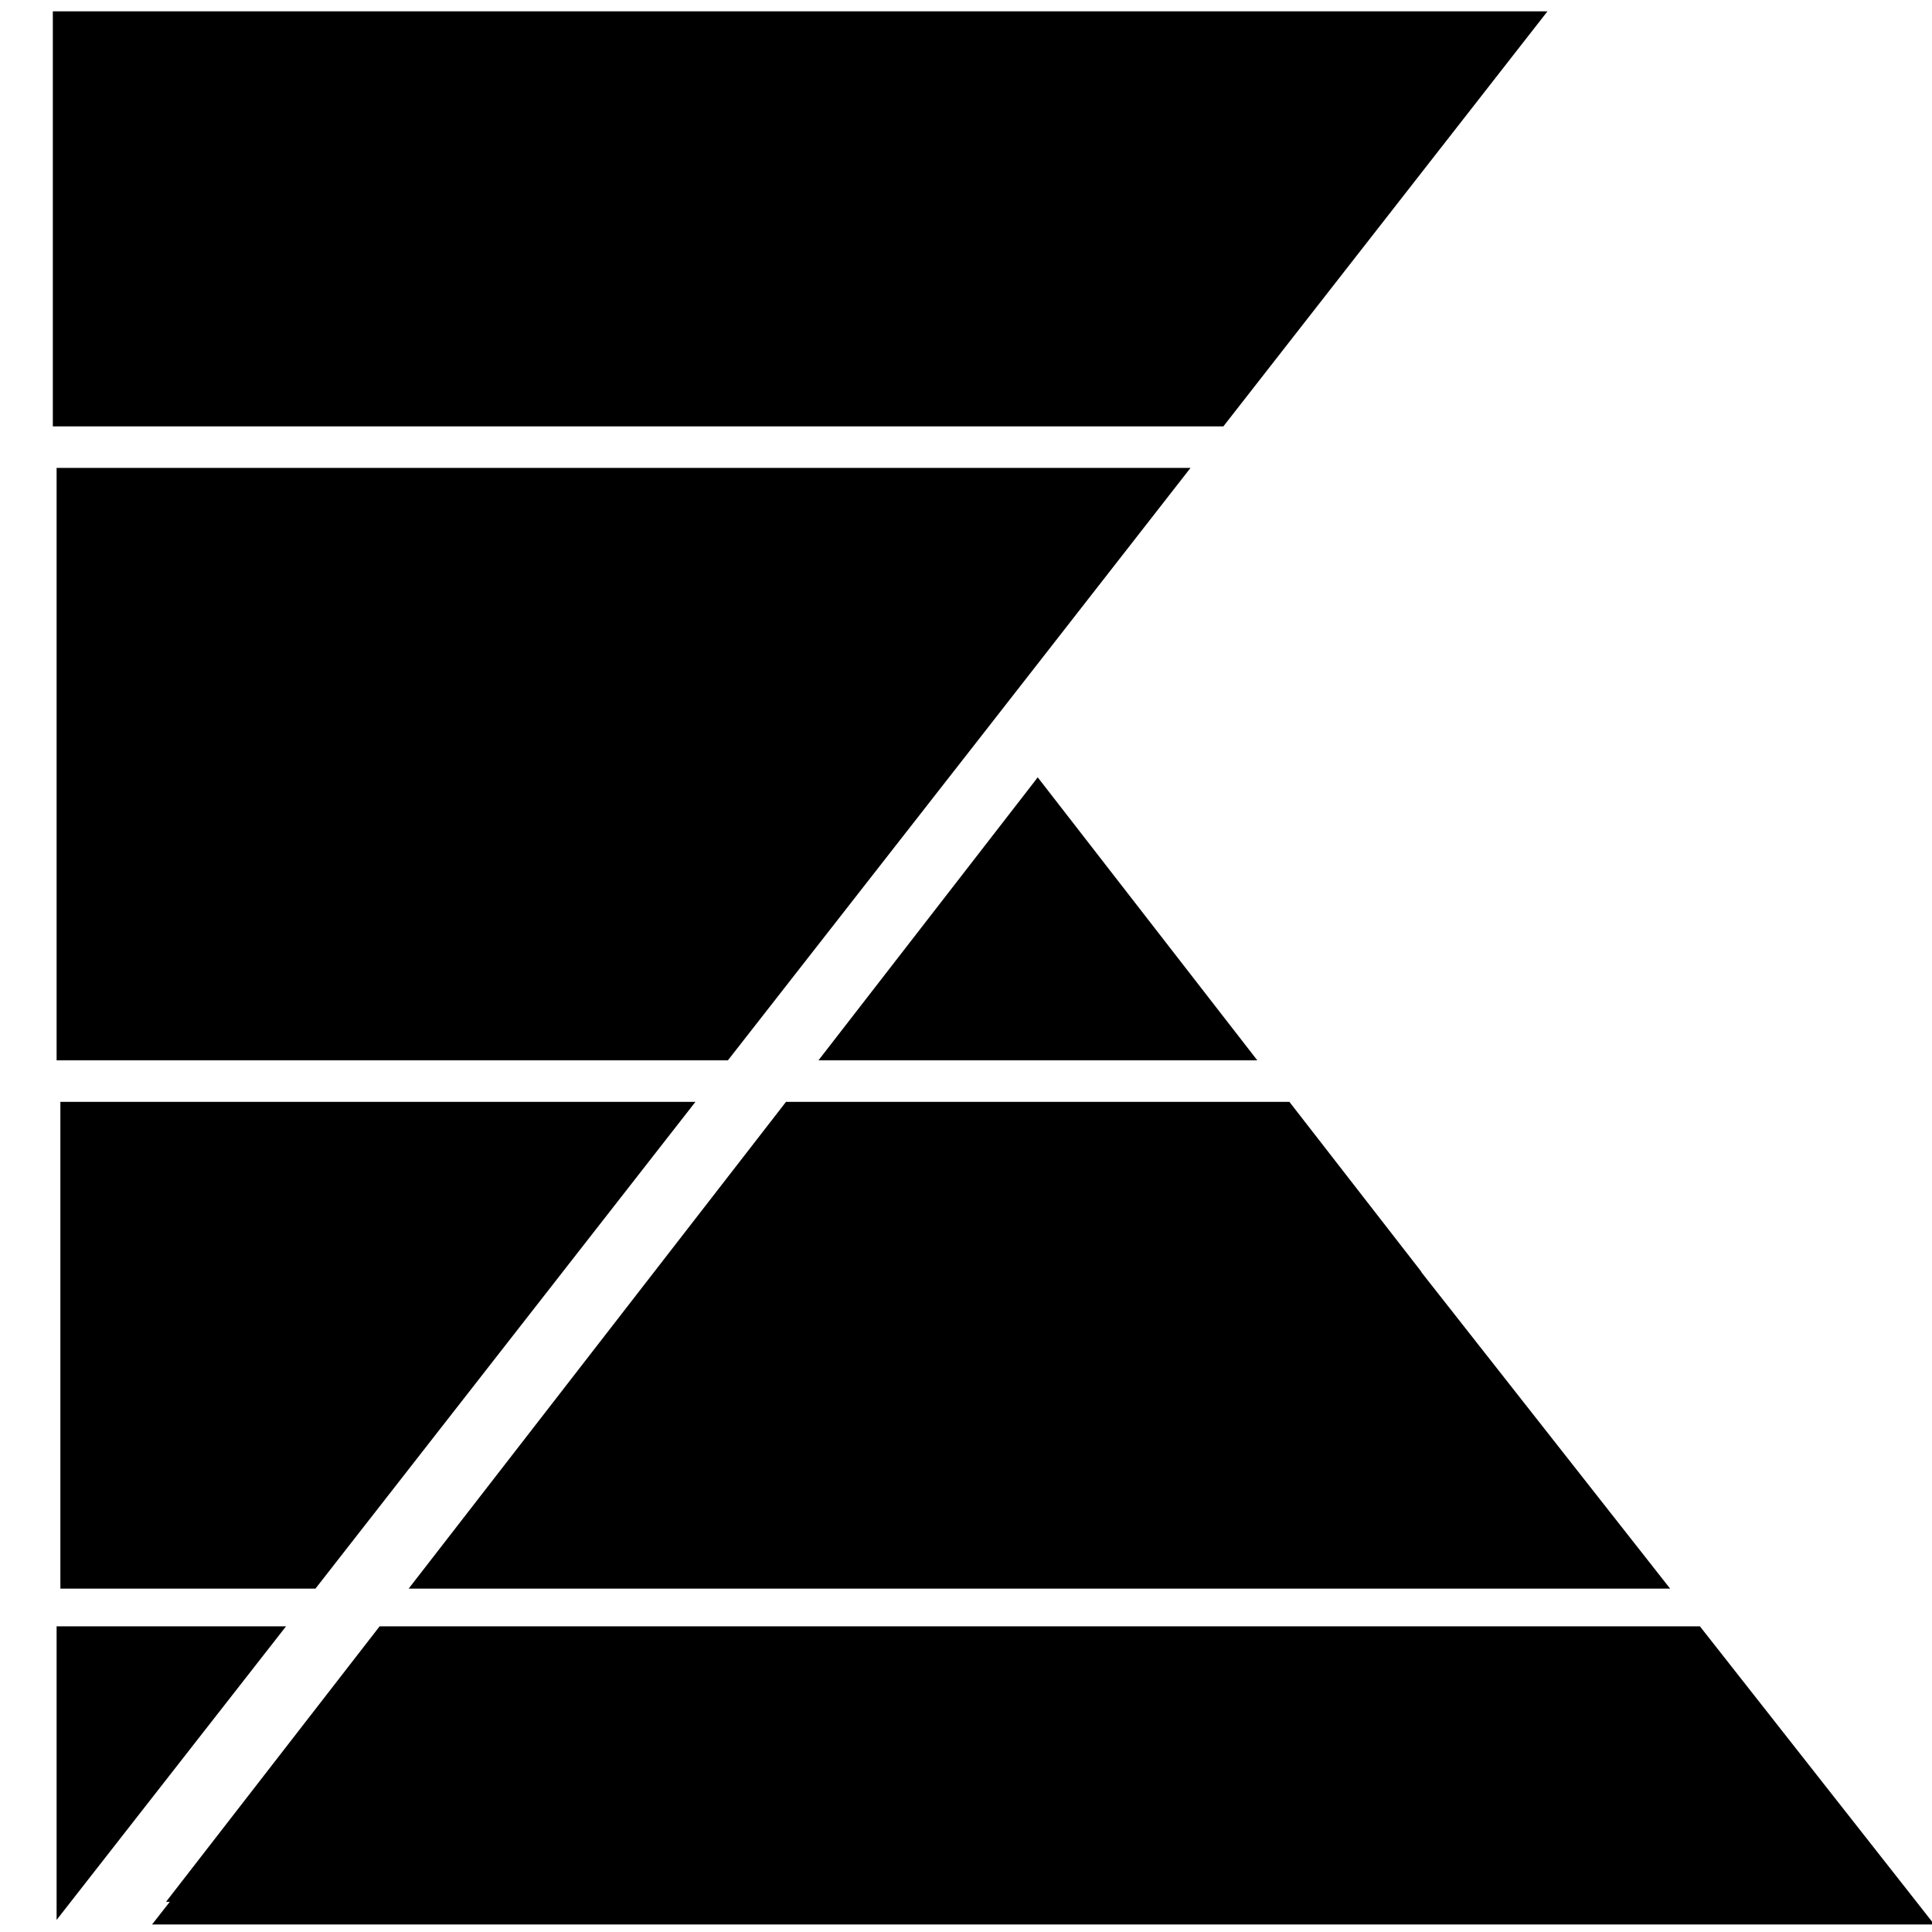
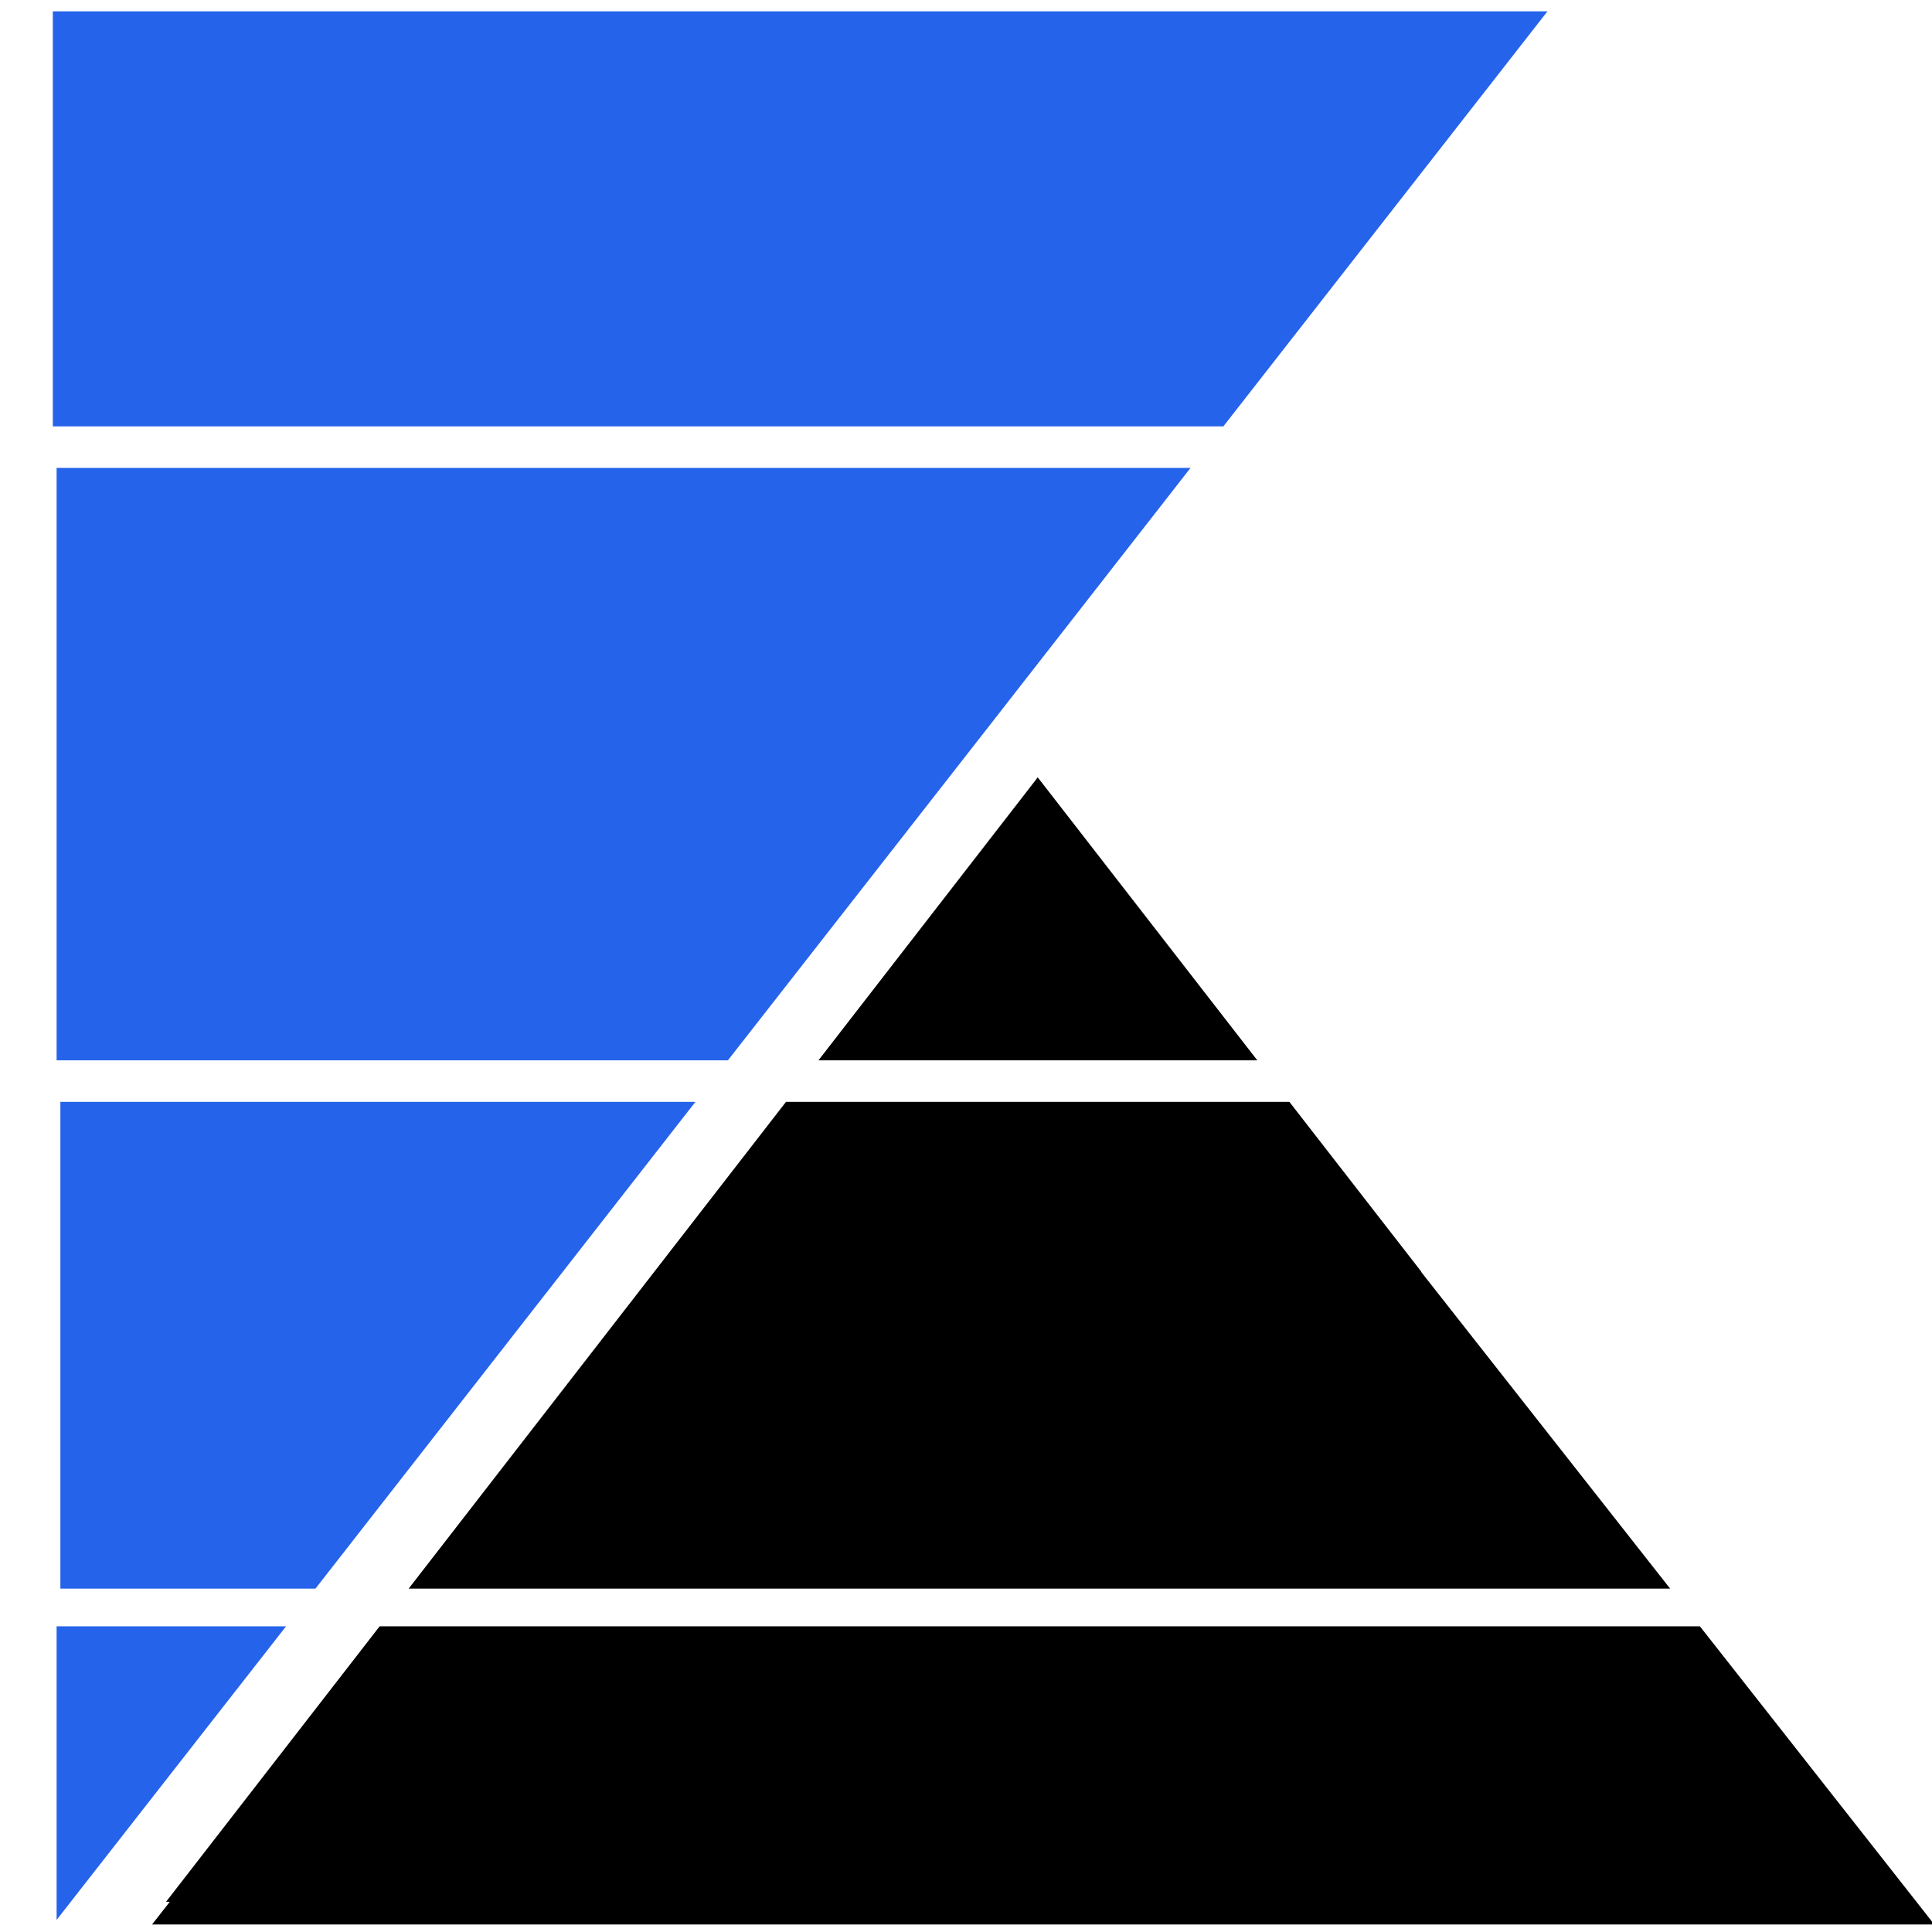
<svg xmlns="http://www.w3.org/2000/svg" version="1.1" x="0px" y="0px" viewBox="0 0 512 512" style="enable-background:new 0 0 512 512;">
-   <polygon points="410.1,3 324.2,113 14,113 14,3 " />
-   <polygon points="262.6,191.8 192.9,281 15,281 15,124 315.5,124 " />
+   <polygon fill="#2563eb" points="410.1,3 324.2,113 14,113 14,3 " />
+   <polygon fill="#2563eb" points="262.6,191.8 192.9,281 15,281 15,124 315.5,124 " />
  <polygon points="333.2,281 216.9,281 274.4,206.8 275,206 276.4,207.8 " />
-   <polygon points="184.3,292 83.6,421 16,421 16,292 " />
+   <polygon fill="#2563eb" points="184.3,292 83.6,421 16,421 16,292 " />
  <polygon points="442.6,421 108.3,421 208.3,292 341.7,292 376.5,336.8 376.8,337.3 " />
-   <polygon points="75.8,431 15,508.8 15,431" />
+   <polygon fill="#2563eb" points="75.8,431 15,508.8 15,431" />
  <polygon points="40.3,510 45,504 44,504 100.6,431 450.5,431 512.6,510" />
</svg>
